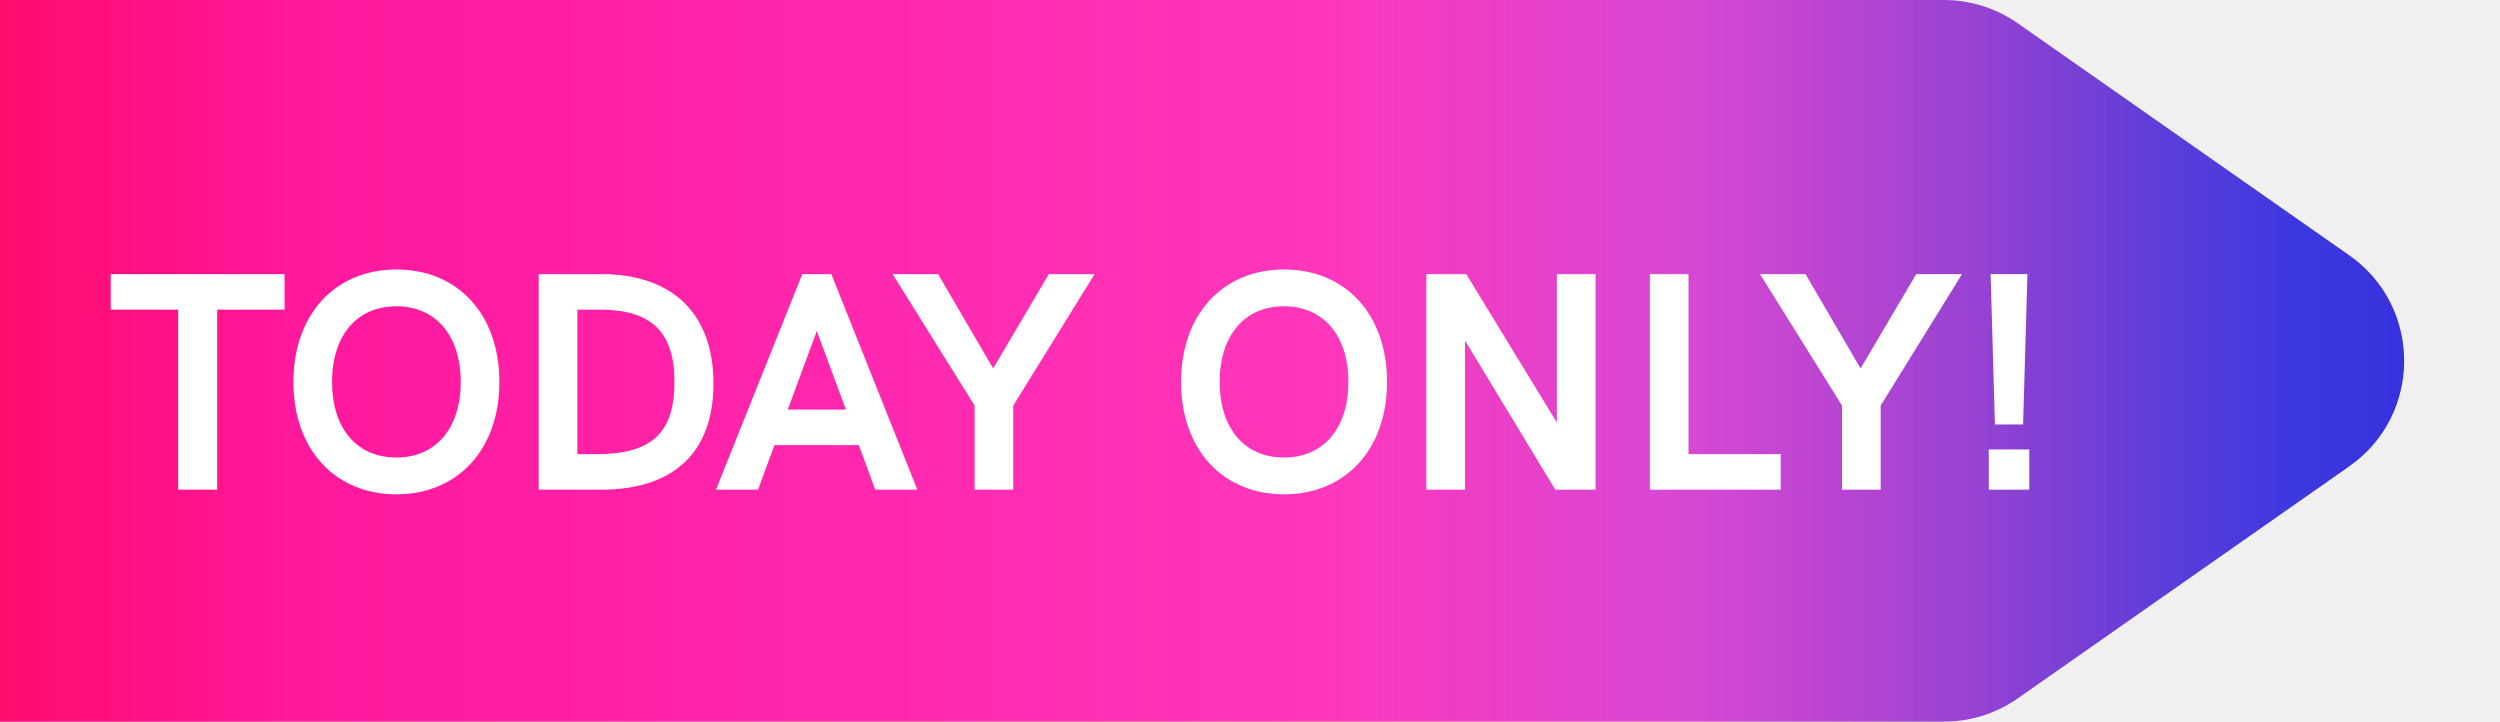
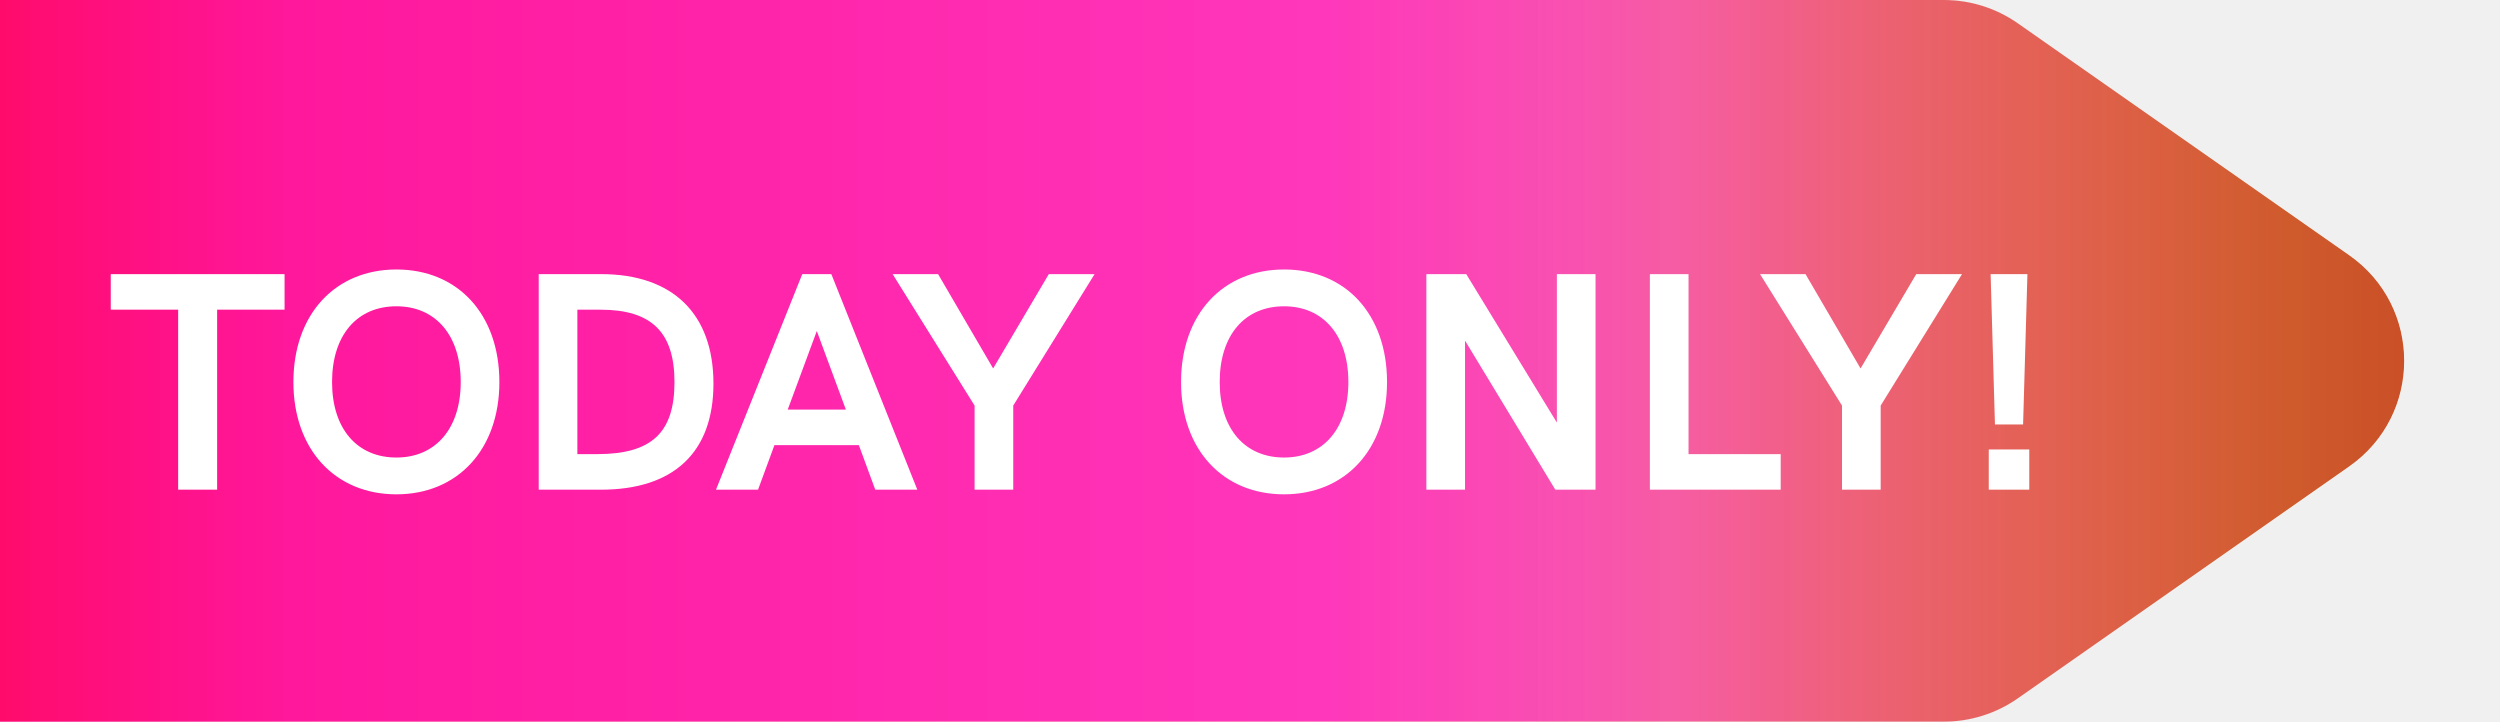
<svg xmlns="http://www.w3.org/2000/svg" width="97" height="28" viewBox="0 0 97 28" fill="none">
  <path d="M78.291 0.904C77.451 0.316 76.45 0 75.424 0H0V28H75.424C76.45 28 77.451 27.684 78.291 27.096L91.148 18.096C93.992 16.106 93.992 11.894 91.148 9.904L78.291 0.904Z" fill="url(#paint0_linear_2213_5853)" />
  <path style="mix-blend-mode:overlay" d="M78.291 0.904C77.451 0.316 76.45 0 75.424 0H0V28H75.424C76.45 28 77.451 27.684 78.291 27.096L91.148 18.096C93.992 16.106 93.992 11.894 91.148 9.904L78.291 0.904Z" fill="url(#paint1_linear_2213_5853)" />
  <path d="M6.913 19H8.425V12.016H11.041V10.636H4.297V12.016H6.913V19ZM15.38 19.18C17.756 19.18 19.376 17.44 19.376 14.824C19.376 12.196 17.768 10.456 15.38 10.456C13.004 10.456 11.384 12.196 11.384 14.824C11.384 17.44 13.004 19.18 15.38 19.18ZM15.38 17.752C13.856 17.752 12.884 16.636 12.884 14.824C12.884 13 13.856 11.884 15.38 11.884C16.904 11.884 17.876 13.012 17.876 14.824C17.876 16.624 16.904 17.752 15.38 17.752ZM20.902 19H23.314C26.146 19 27.682 17.548 27.682 14.884C27.682 12.172 26.098 10.636 23.326 10.636H20.902V19ZM22.402 17.62V12.016H23.302C25.282 12.016 26.17 12.892 26.17 14.824C26.17 16.792 25.282 17.62 23.17 17.62H22.402ZM33.96 19H35.592L32.256 10.636H31.128L27.78 19H29.412L30.048 17.272H33.324L33.96 19ZM30.564 15.892L31.692 12.844L32.82 15.892H30.564ZM37.814 19H39.314V15.736L42.47 10.636H40.694L38.534 14.296L36.398 10.636H34.634L37.814 15.736V19ZM49.821 19.18C52.197 19.18 53.817 17.44 53.817 14.824C53.817 12.196 52.209 10.456 49.821 10.456C47.445 10.456 45.825 12.196 45.825 14.824C45.825 17.44 47.445 19.18 49.821 19.18ZM49.821 17.752C48.297 17.752 47.325 16.636 47.325 14.824C47.325 13 48.297 11.884 49.821 11.884C51.345 11.884 52.317 13.012 52.317 14.824C52.317 16.624 51.345 17.752 49.821 17.752ZM60.407 10.636V16.396L56.891 10.636H55.343V19H56.843V13.216L60.347 19H61.907V10.636H60.407ZM64.015 19H69.091V17.62H65.515V10.636H64.015V19ZM71.47 19H72.97V15.736L76.126 10.636H74.35L72.19 14.296L70.054 10.636H68.29L71.47 15.736V19ZM77.404 16.468H78.496L78.664 10.636H77.236L77.404 16.468ZM77.164 19H78.736V17.44H77.164V19Z" fill="white" />
  <defs>
    <linearGradient id="paint0_linear_2213_5853" x1="88.768" y1="0" x2="-4.827" y2="0" gradientUnits="userSpaceOnUse">
-       <stop stop-color="#4942E4" />
+       <stop stop-color="#d56a34" />
      <stop offset="0.4" stop-color="#FF2997" />
      <stop offset="1" stop-color="#FF0D89" />
    </linearGradient>
    <linearGradient id="paint1_linear_2213_5853" x1="97.386" y1="0" x2="-10.175" y2="0" gradientUnits="userSpaceOnUse">
      <stop stop-color="#535353" />
      <stop offset="0.3" stop-color="#B5B5B5" />
      <stop offset="0.8" stop-color="#909090" />
      <stop offset="1" stop-color="#323232" />
    </linearGradient>
  </defs>
</svg>
